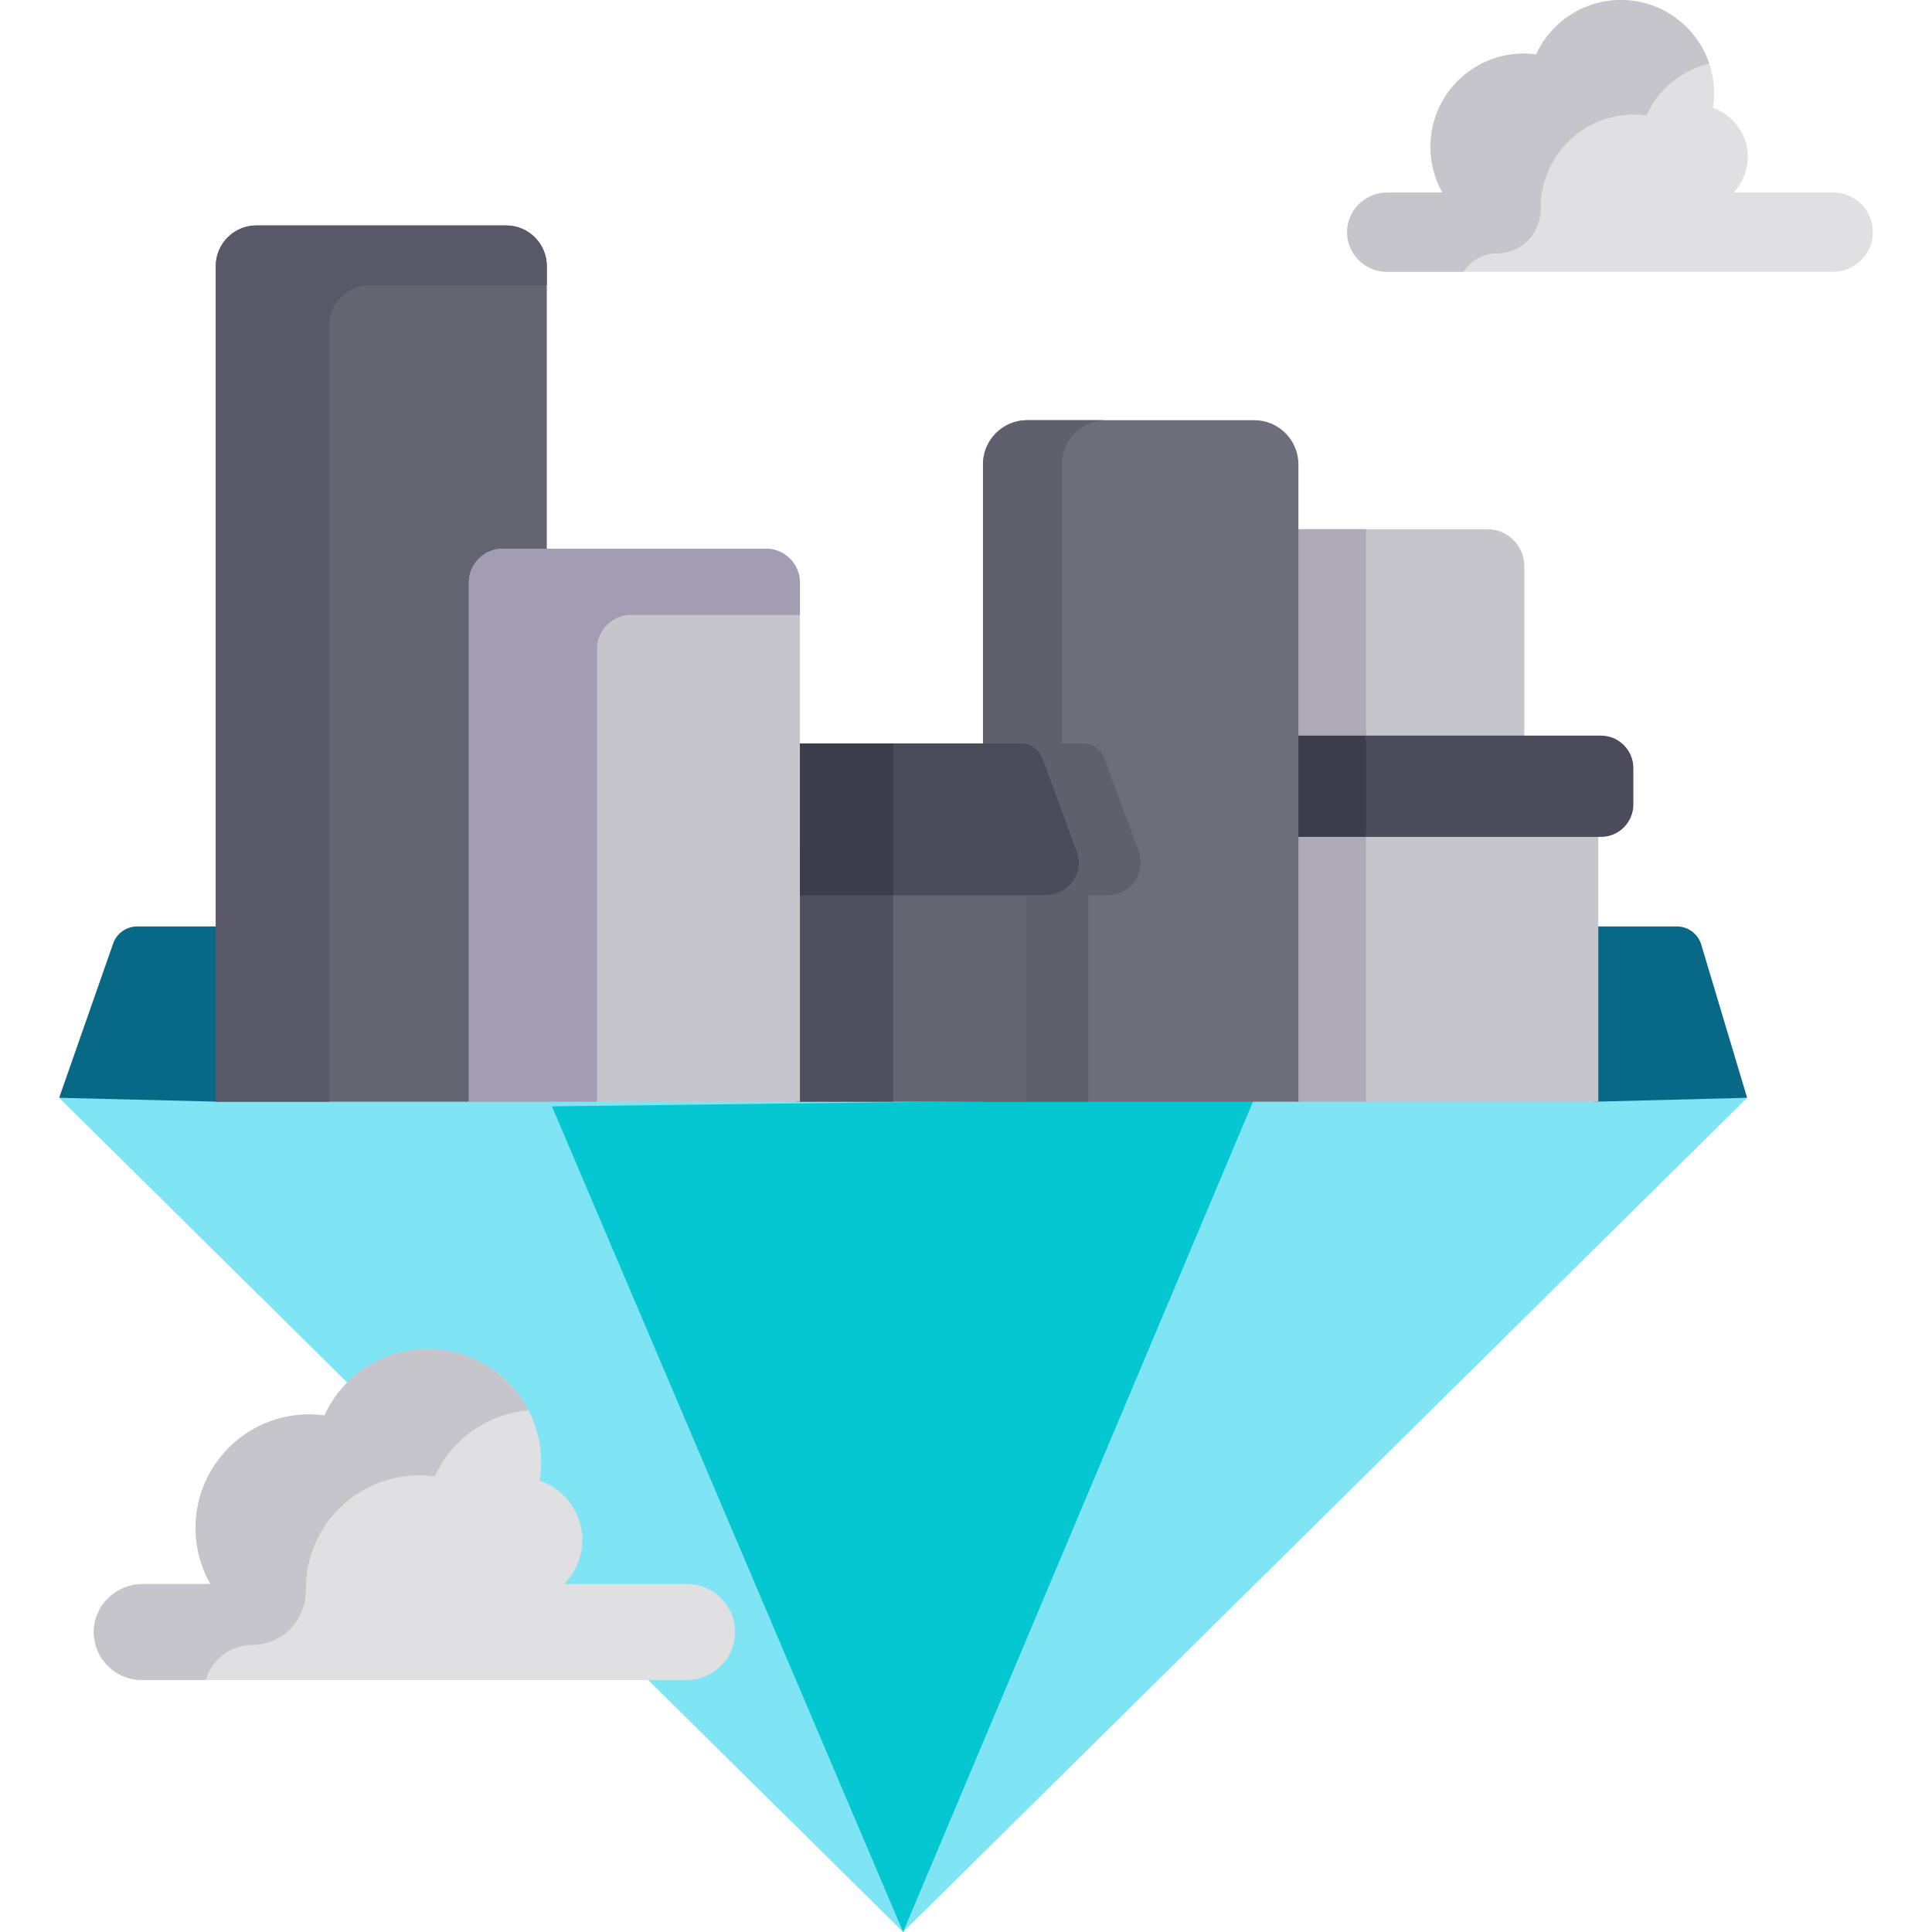
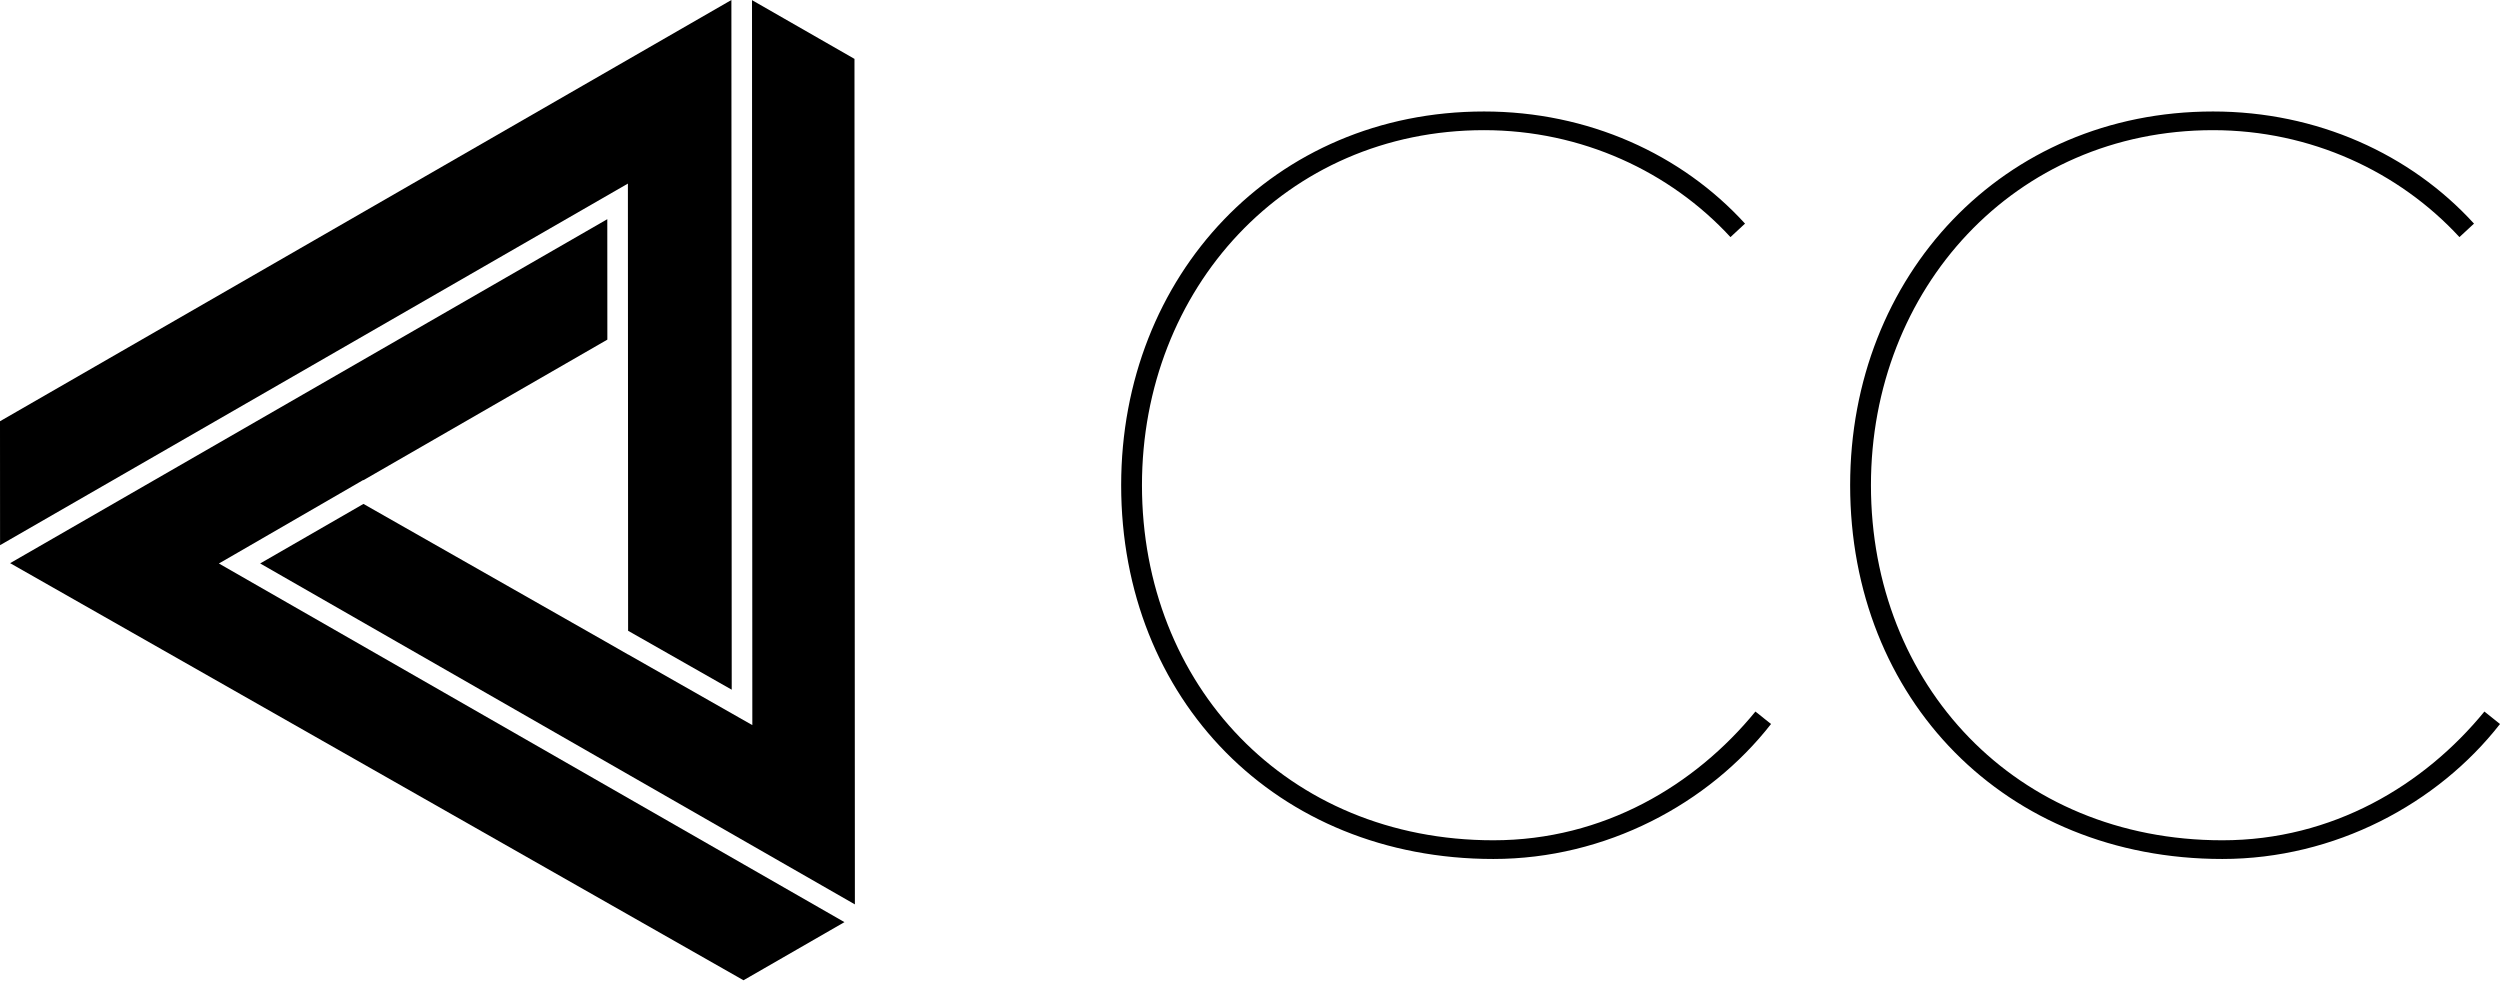
- <svg xmlns="http://www.w3.org/2000/svg" version="1.1" id="Capa_1" x="0px" y="0px" viewBox="0 0 512 512" style="enable-background:new 0 0 512 512;" xml:space="preserve">
-   <polygon style="fill:#7FE4F4;" points="15.676,290.93 92.229,366.595 174.613,448.024 239.341,512 463.007,290.93 " />
-   <g>
-     <path style="fill:#086987;" d="M422.532,291.962v-46.443h21.85c2.892,0,5.464,1.84,6.397,4.577l12.228,40.833L422.532,291.962z" />
-     <path style="fill:#086987;" d="M15.676,290.93l14.291-40.833c0.933-2.737,3.505-4.577,6.397-4.577h21.85v46.443L15.676,290.93z" />
+ <svg xmlns="http://www.w3.org/2000/svg" width="380" height="149" viewBox="0 0 380 149" version="1.1">
+   <g id="Canvas" fill="none">
+     <g id="CC _ Logo Design-1">
+       <g id="Group">
+         <g id="Group_2">
+           <g id="line1">
+             <g id="Vector">
+               <path d="M 49.978 47.283C 45.226 53.092 38.016 57.427 29.331 57.427C 13.027 57.427 1.639 45.157 1.639 29.45C 1.639 13.989 12.945 1.472 28.594 1.472C 36.295 1.472 43.259 4.745 48.011 9.898L 49.158 8.835C 44.16 3.354 36.787 1.21358e-06 28.594 1.21358e-06C 12.044 1.21358e-06 1.08521e-08 12.925 1.08521e-08 29.45C 1.08521e-08 46.302 12.208 58.9 29.331 58.9C 38.18 58.9 46.291 54.564 51.207 48.265L 49.978 47.283Z" transform="translate(170.417 16.9457) scale(1.92901)" fill="#000000" />
+             </g>
+             <g id="Vector_2">
+               <path d="M 49.978 47.283C 45.226 53.092 38.016 57.427 29.331 57.427C 13.027 57.427 1.639 45.157 1.639 29.45C 1.639 13.989 12.945 1.472 28.594 1.472C 36.295 1.472 43.259 4.745 48.011 9.898L 49.158 8.835C 44.16 3.354 36.787 1.21358e-06 28.594 1.21358e-06C 12.044 1.21358e-06 2.01415e-06 12.925 2.01415e-06 29.45C 2.01415e-06 46.302 12.208 58.9 29.331 58.9C 38.18 58.9 46.291 54.564 51.207 48.265L 49.978 47.283Z" transform="translate(281.222 16.9458) scale(1.92901)" fill="#000000" />
+             </g>
+           </g>
+         </g>
+         <g id="logomark">
+           <g id="Group_3">
+             <g id="Vector_3">
+               <path d="M 24.197 39.906L 25.923 38.912L 40.916 30.238L 40.946 30.254L 69.223 13.96L 69.216 6.93473e-07L 3.47267e-08 39.868L 85.003 88.213L 96.703 81.476L 75.04 69.055L 24.197 39.906Z" transform="translate(1.53839 33.3164) scale(1.31141)" fill="#000000" />
+             </g>
+             <g id="Vector_4">
+               <path d="M 72.786 40.741L 72.801 73.111L 84.811 79.941L 84.773 0L -1.21543e-07 48.825L 0.007 63.189L 72.777 21.279L 72.786 40.741Z" transform="scale(1.31141)" fill="#000000" />
+             </g>
+             <g id="Vector_5">
+               <path d="M 57.045 84.03L 42.648 75.84L 42.647 75.848L 40.061 74.368L 11.972 58.391L 2.04887e-06 65.291L 68.931 104.809L 68.884 6.809L 57.007 4.90984e-10L 57.045 84.03Z" transform="translate(39.5453 0.0208359) scale(1.31141)" fill="#000000" />
+             </g>
+           </g>
+         </g>
+       </g>
+     </g>
  </g>
-   <path style="fill:#E0E0E3;" d="M37.573,445.223c-7.012,0-12.717-5.704-12.717-12.717c0-7.013,5.705-12.717,12.717-12.717h18.202  c-2.586-4.525-3.949-9.654-3.949-14.897c0-16.573,13.483-30.056,30.056-30.056c1.365,0,2.745,0.095,4.106,0.281  c4.876-10.717,15.573-17.619,27.362-17.619c16.573,0,30.056,13.483,30.056,30.056c0,1.592-0.133,3.216-0.396,4.833  c6.685,2.24,11.312,8.636,11.312,15.717c0,4.401-1.744,8.589-4.828,11.685h32.568c7.012,0,12.717,5.704,12.717,12.717  c0,7.013-5.705,12.717-12.717,12.717L37.573,445.223L37.573,445.223z" />
-   <polygon style="fill:#05C7D1;" points="146.275,293.195 332.488,290.93 239.341,512 " />
-   <path style="fill:#656572;" d="M134.139,59.748H67.95c-5.937,0-10.769,4.831-10.769,10.769v221.445h68.116h19.609V146.441V70.516  C144.907,64.578,140.076,59.748,134.139,59.748z" />
-   <path style="fill:#585868;" d="M87.206,86.347c0-5.937,4.831-10.769,10.769-10.769h46.933v-5.063  c0-5.937-4.831-10.769-10.769-10.769H67.95c-5.937,0-10.769,4.831-10.769,10.769v221.445h30.024V86.347H87.206z" />
-   <g>
-     <path style="fill:#C7C5CC;" d="M343.063,195.98v-55.731h51.118c5.398,0,9.774,4.376,9.774,9.774v45.958H343.063z" />
-     <rect x="343.067" y="220.747" style="fill:#C7C5CC;" width="80.501" height="71.212" />
-   </g>
-   <path style="fill:#4B4B5B;" d="M343.063,221.782v-26.834h81.213c4.729,0,8.576,3.848,8.576,8.576v9.682  c0,4.729-3.848,8.576-8.576,8.576h-81.213V221.782z" />
-   <g>
-     <rect x="343.067" y="220.747" style="fill:#AEABB7;" width="18.972" height="71.212" />
-     <rect x="343.067" y="140.247" style="fill:#AEABB7;" width="18.972" height="55.731" />
-   </g>
-   <rect x="343.067" y="194.946" style="fill:#3C3C4C;" width="18.972" height="26.834" />
-   <path style="fill:#6E6E7A;" d="M332.375,111.351h-60.158c-6.463,0-11.719,5.257-11.719,11.719v74.974v93.918h10.453h73.144V123.07  C344.095,116.607,338.838,111.351,332.375,111.351z" />
-   <path style="fill:#60606D;" d="M301.752,225.621l-9.076-24.636c-0.879-2.387-3.154-3.973-5.698-3.973h-5.579v-73.942  c0-6.463,5.257-11.719,11.719-11.719h-20.899c-6.463,0-11.719,5.257-11.719,11.719v73.942v1.032v93.917h10.453h10.447h7.007v-54.699  h4.932c2.919,0,5.744-1.324,7.407-3.722C302.372,231.191,302.739,228.305,301.752,225.621z" />
-   <rect x="210.963" y="236.228" style="fill:#656572;" width="61.026" height="55.731" />
-   <rect x="210.963" y="224.514" style="fill:#4F4F5E;" width="25.743" height="67.445" />
-   <path style="fill:#4B4B5B;" d="M211.991,237.262v-40.25h58.565c2.544,0,4.819,1.586,5.698,3.973l9.076,24.636  c0.988,2.683,0.62,5.57-1.009,7.919c-1.664,2.399-4.489,3.722-7.407,3.722L211.991,237.262z" />
-   <path style="fill:#C7C5CC;" d="M124.266,291.962V154.406c0-4.961,4.036-8.998,8.996-8.998h69.731c4.961,0,8.996,4.036,8.996,8.998  v137.555h-87.724V291.962z" />
-   <rect x="211.996" y="197.01" style="fill:#3C3C4C;" width="24.711" height="40.25" />
-   <path style="fill:#A29DB2;" d="M158.215,171.951c0-4.961,4.036-8.998,8.996-8.998h44.779v-8.548c0-4.961-4.036-8.998-8.996-8.998  h-69.731c-4.961,0-8.996,4.036-8.996,8.998v137.555h33.949V171.951z" />
-   <path style="fill:#E0E0E3;" d="M367.502,72.02c-5.793,0-10.507-4.713-10.507-10.507s4.713-10.507,10.507-10.507h14.744  c-2.074-3.683-3.165-7.848-3.165-12.104c0-13.622,11.082-24.705,24.705-24.705c1.104,0,2.215,0.074,3.305,0.221  C411.112,5.647,419.886,0,429.552,0c13.621,0,24.704,11.082,24.704,24.705c0,1.282-0.105,2.589-0.313,3.893  c5.471,1.869,9.252,7.121,9.252,12.933c0,3.552-1.38,6.939-3.825,9.475h26.445c5.793,0,10.507,4.713,10.507,10.507  s-4.713,10.507-10.507,10.507H367.502V72.02z" />
-   <g>
-     <path style="fill:#C7C5CC;" d="M66.804,435.939L66.804,435.939c7.998,0,14.342-6.574,14.256-14.573   c-0.001-0.108-0.002-0.216-0.002-0.324c0-16.573,13.483-30.056,30.056-30.056c1.365,0,2.745,0.095,4.106,0.281   c4.524-9.941,14.058-16.59,24.824-17.502c-5.007-9.654-15.089-16.269-26.693-16.269c-11.789,0-22.486,6.902-27.362,17.619   c-1.36-0.187-2.739-0.281-4.106-0.281c-16.573,0-30.056,13.483-30.056,30.056c0,5.242,1.362,10.372,3.949,14.897H37.945   c-6.619,0-12.413,4.903-13.032,11.492c-0.711,7.561,5.243,13.942,12.659,13.942H54.57   C56.075,439.874,60.983,435.939,66.804,435.939z" />
-     <path style="fill:#C7C5CC;" d="M396.733,67.158L396.733,67.158c6.516,0,11.636-5.369,11.58-11.884   c-0.001-0.073-0.001-0.147-0.001-0.219c0-13.622,11.082-24.705,24.705-24.705c1.104,0,2.215,0.074,3.305,0.221   c3.194-6.967,9.392-11.952,16.649-13.712C449.684,7.073,440.431,0,429.552,0c-9.666,0-18.44,5.647-22.462,14.419   c-1.091-0.147-2.2-0.221-3.305-0.221c-13.622,0-24.705,11.082-24.705,24.705c0,4.255,1.092,8.42,3.165,12.104H367.81   c-5.468,0-10.255,4.05-10.768,9.493c-0.588,6.247,4.332,11.521,10.459,11.521h20.383C389.756,69.102,393.019,67.158,396.733,67.158   z" />
-   </g>
-   <g>
- </g>
-   <g>
- </g>
-   <g>
- </g>
-   <g>
- </g>
-   <g>
- </g>
-   <g>
- </g>
-   <g>
- </g>
-   <g>
- </g>
-   <g>
- </g>
-   <g>
- </g>
-   <g>
- </g>
-   <g>
- </g>
-   <g>
- </g>
-   <g>
- </g>
-   <g>
- </g>
</svg>
